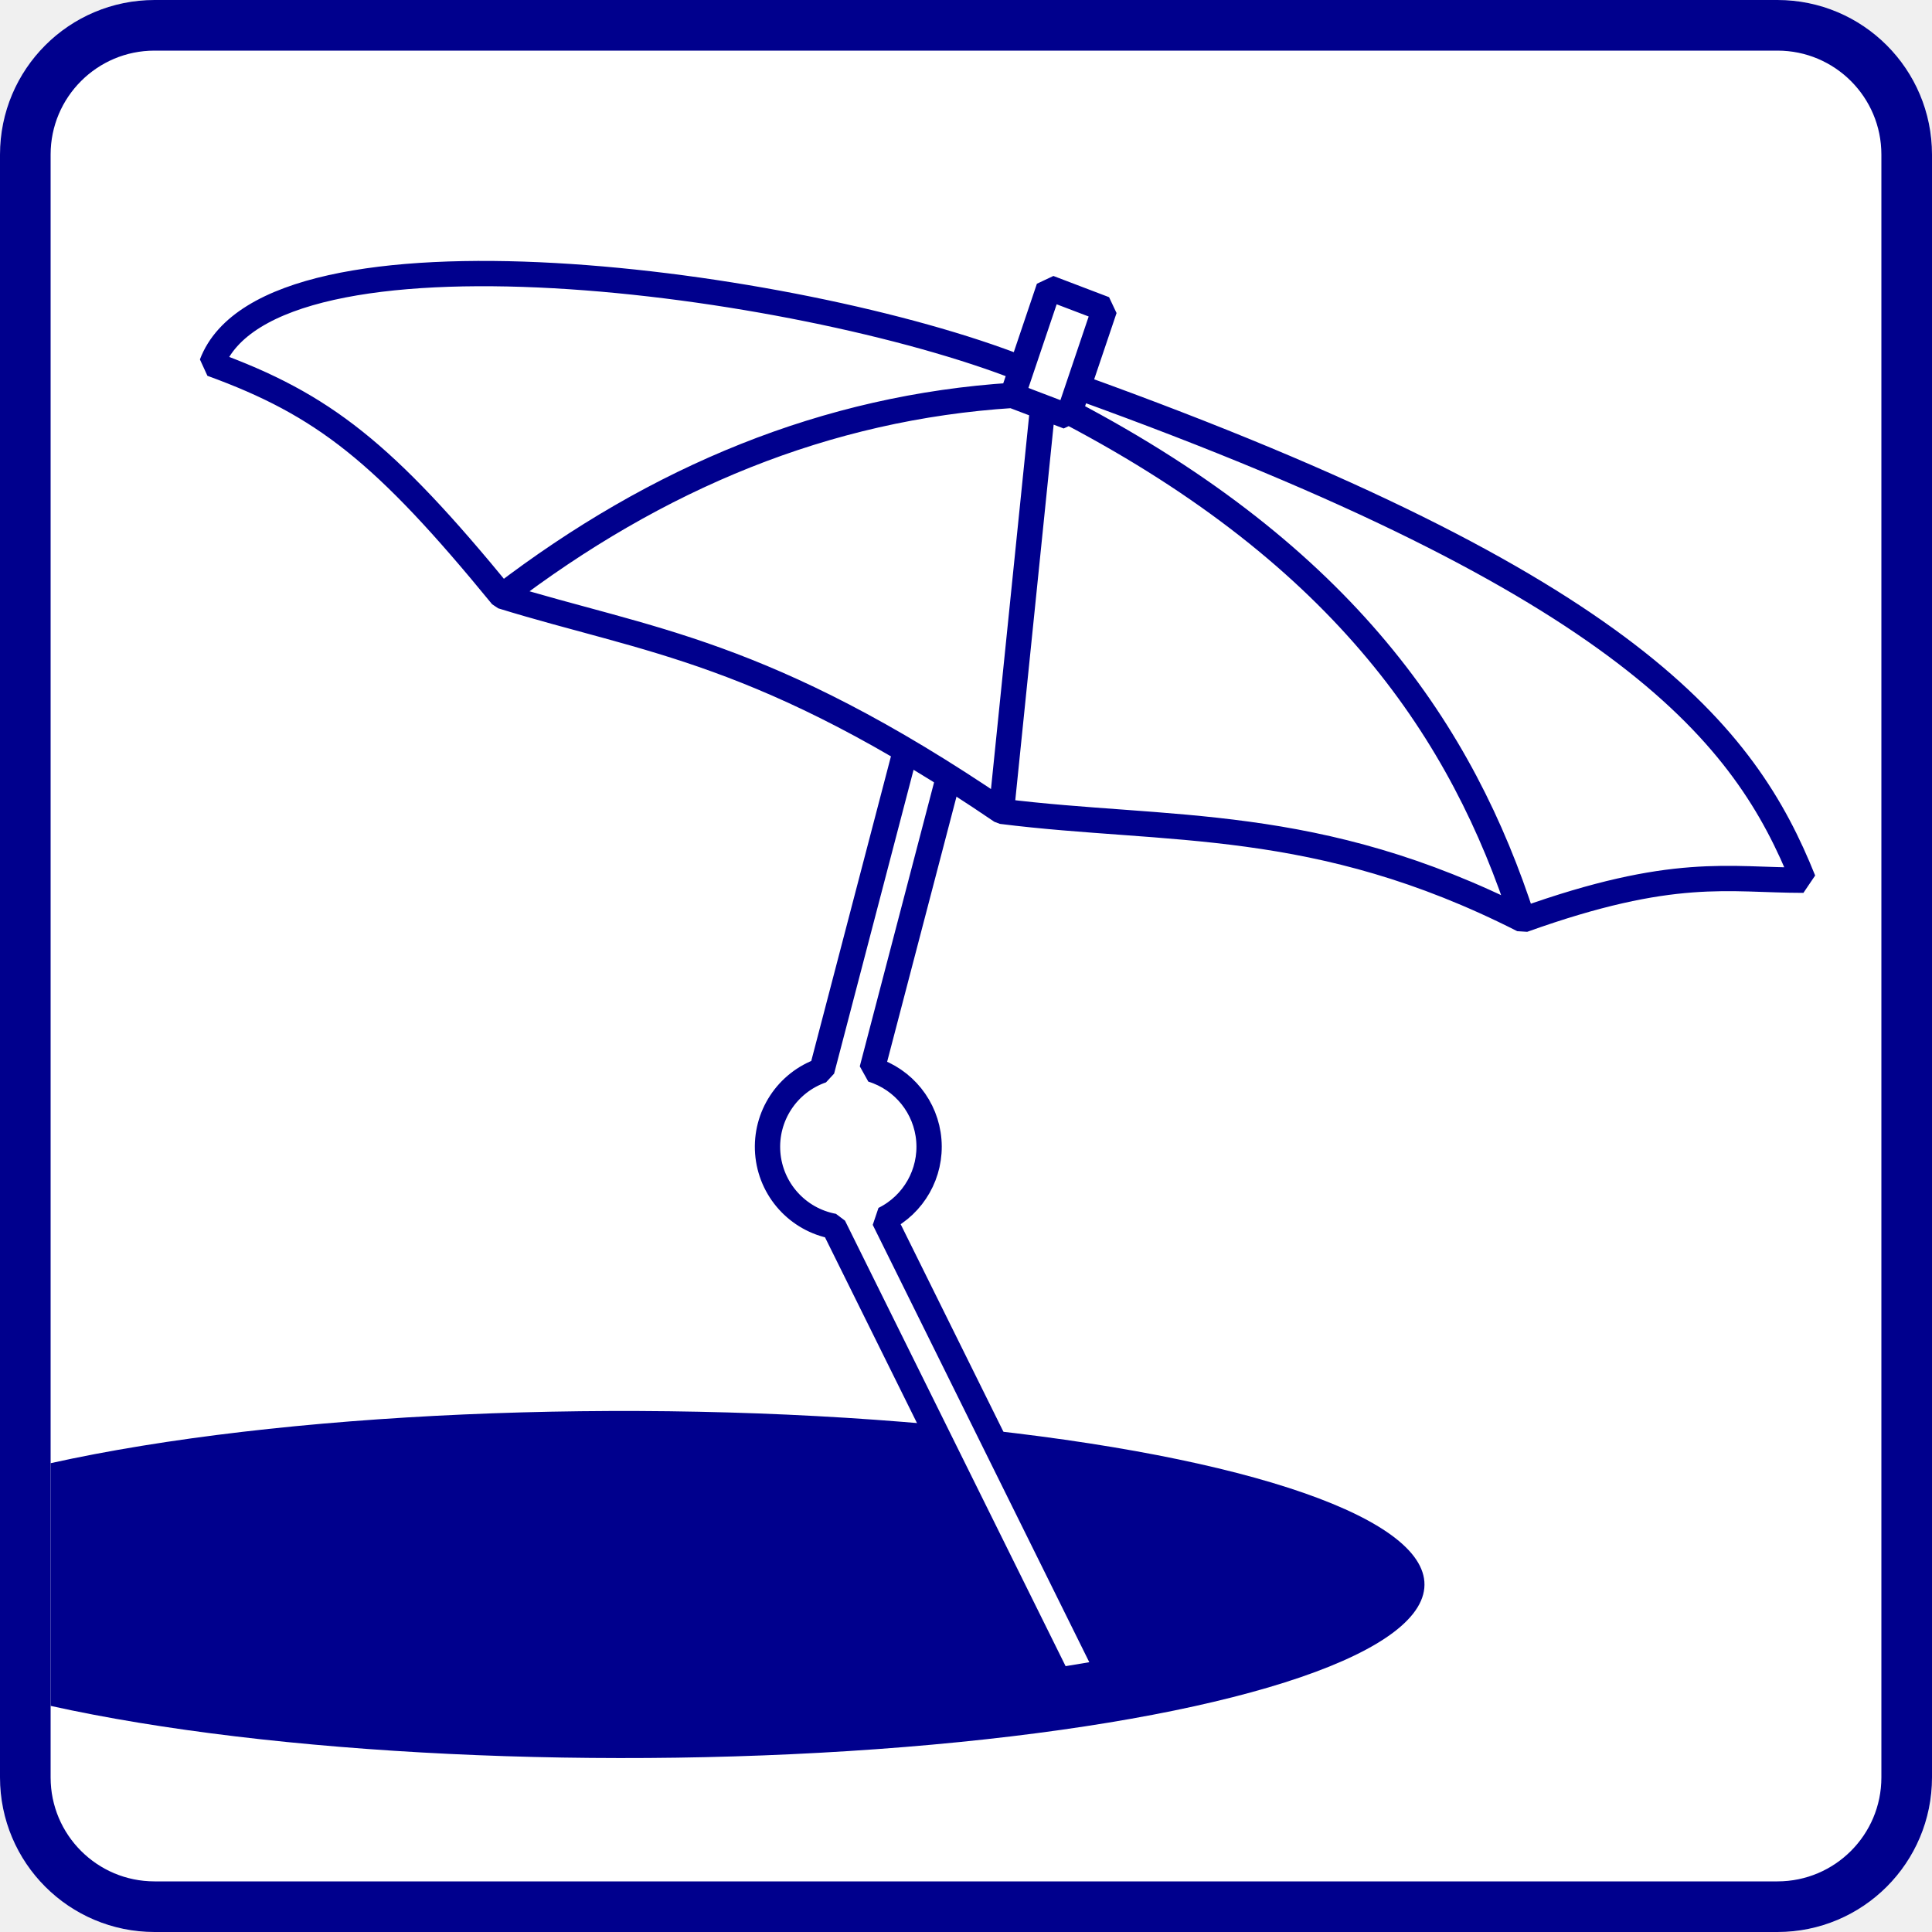
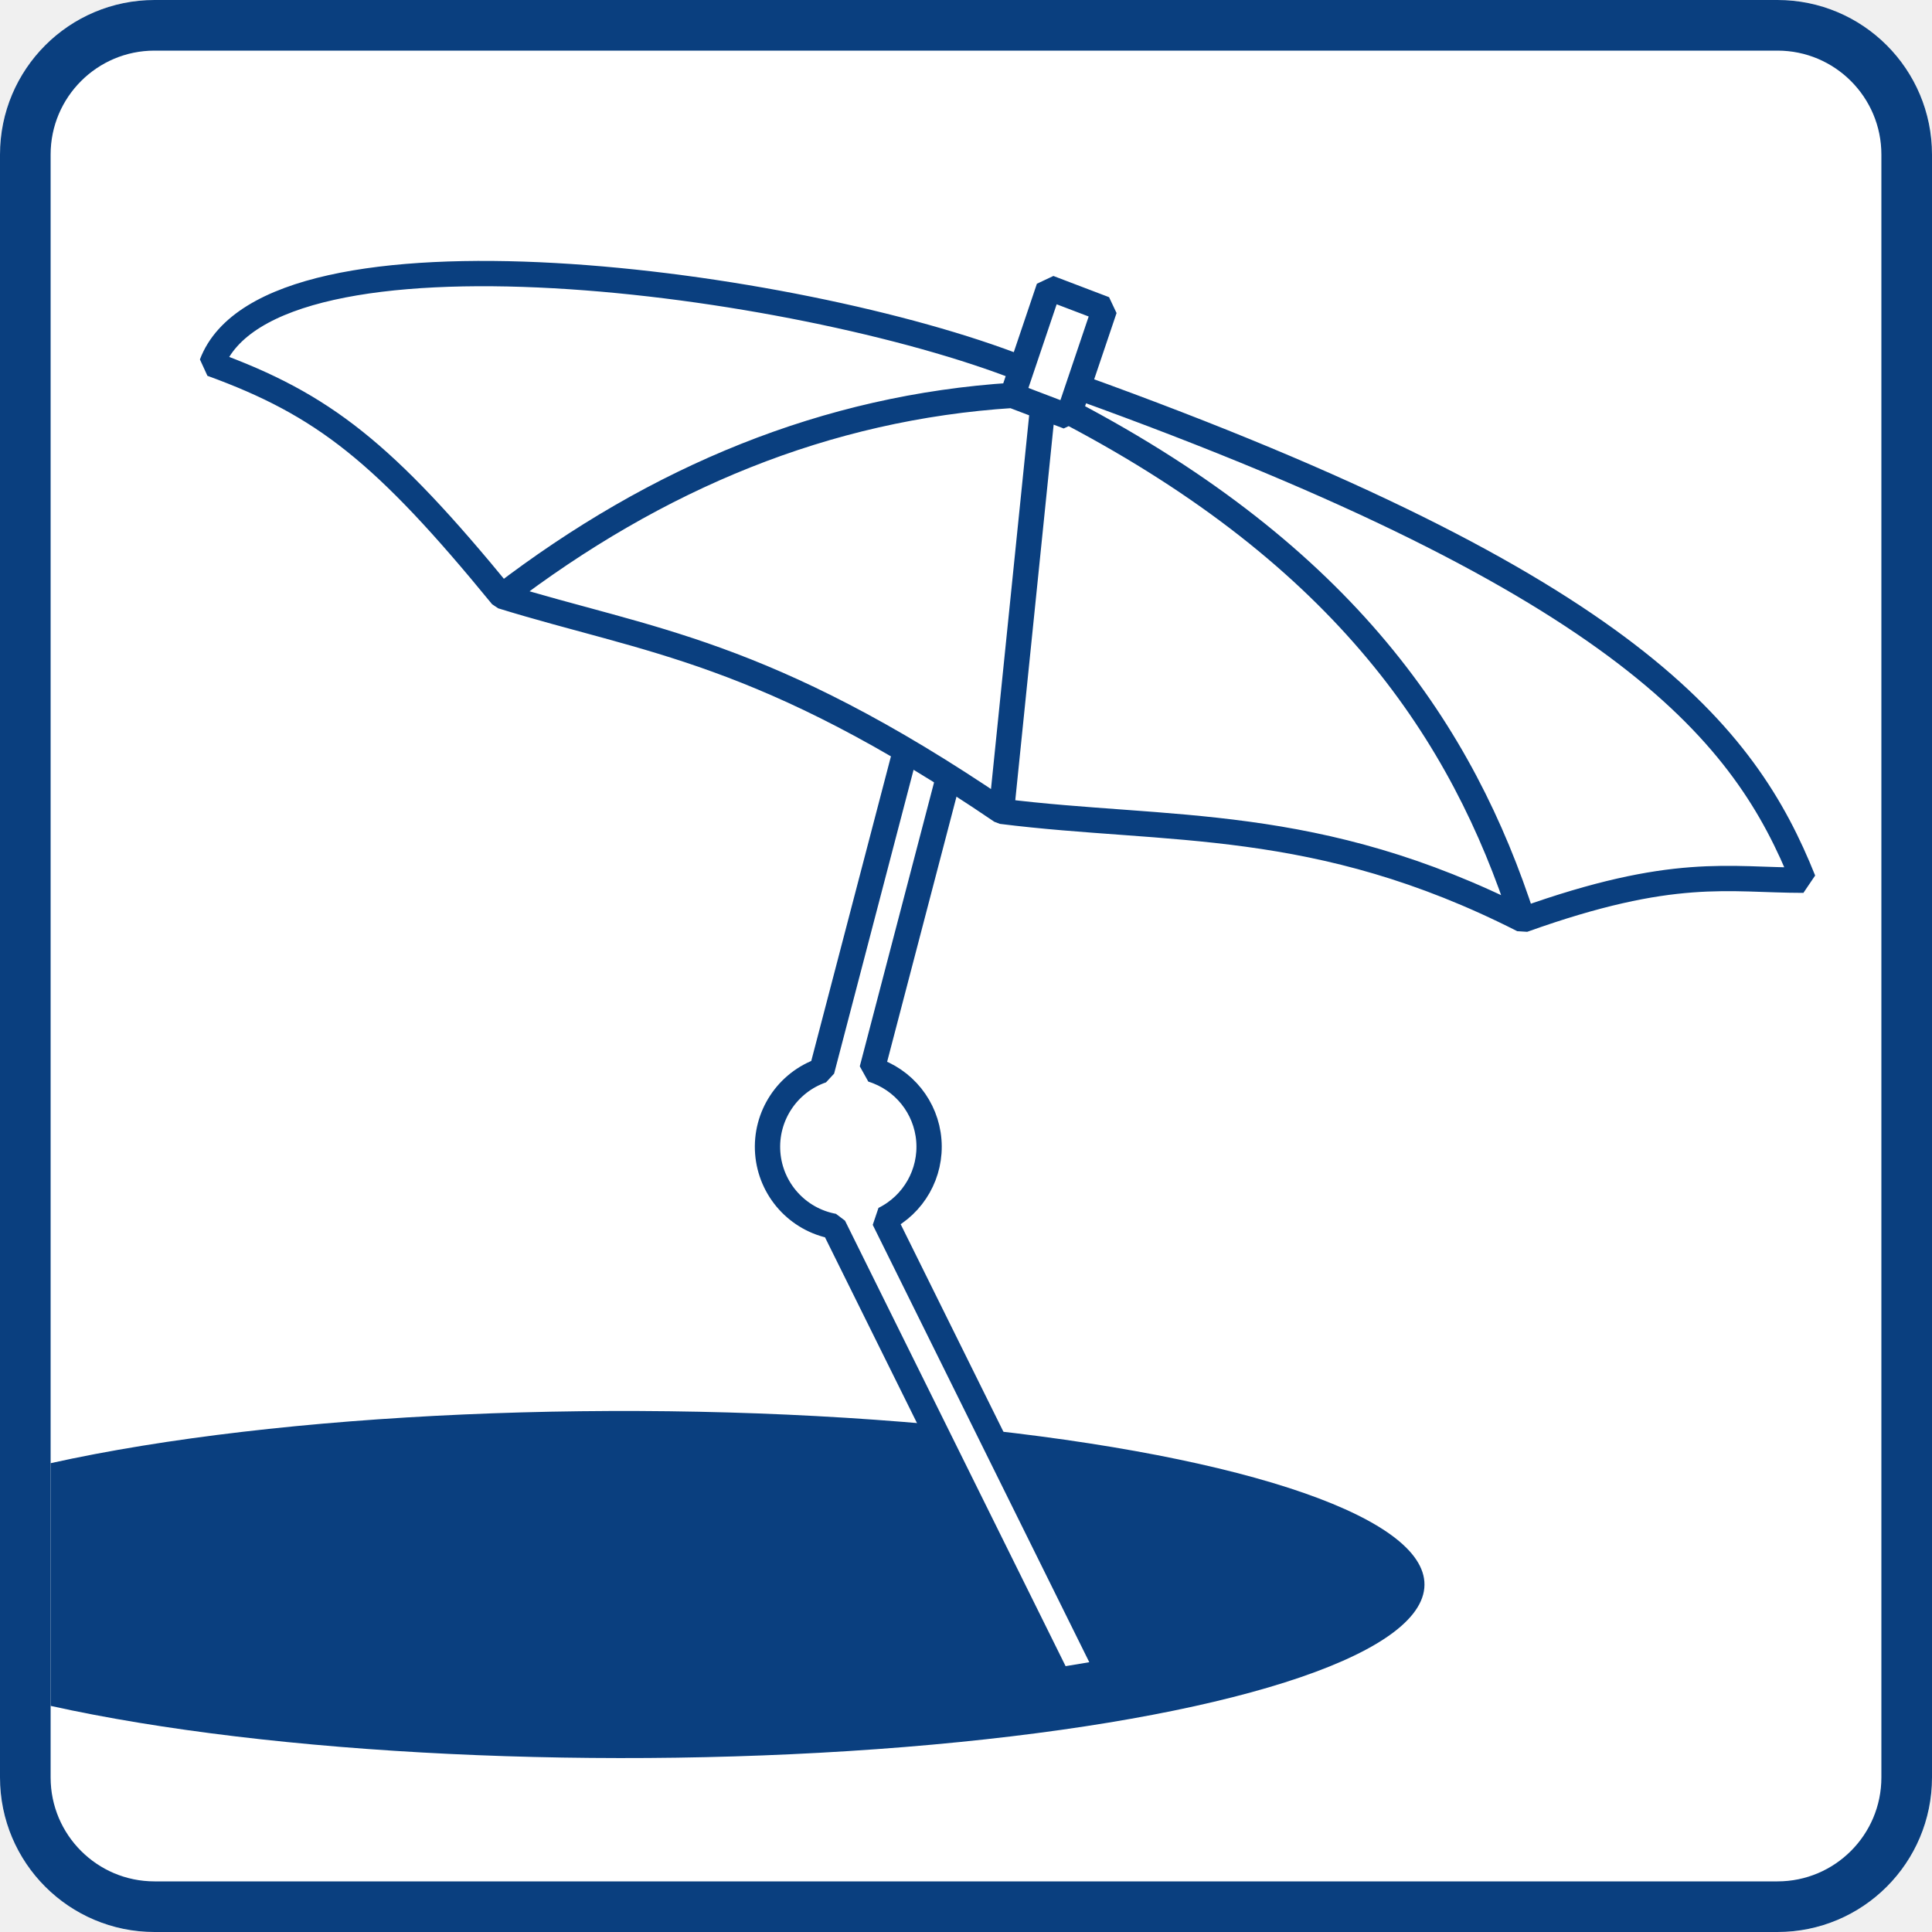
<svg xmlns="http://www.w3.org/2000/svg" width="50" height="50" viewBox="0 0 50 50" version="1.1">
  <g fill-opacity="1" fill-rule="nonzero" stroke-width="0.655" stroke-linecap="butt" stroke-linejoin="bevel" stroke-miterlimit="10.3" stroke-dasharray="none" stroke-opacity="1">
    <path d="m4,0 h42 a4,4 0 0 1 4,4 v42 a4,4 0 0 1 -4,4 h-42 a4,4 0 0 1 -4,-4 v-42 a4,4 0 0 1 4,-4 z" fill="#ffffff" stroke="none" />
-     <path d="m1.31,37.867 a20.734,4.491 0 0 1 22.803,-1.005 l3.279,6.622 l1.288,-0.215 l-3.099,-6.259 a20.734,4.491 0 1 1 -24.271,7.138 z" fill="#00008d" stroke="none" />
-     <path d="m23.385,19.616 l-2.115,8.086 a2.092,2.092 0 0 0 0.305,4.034 l5.817,11.747 l1.288,-0.215 l-5.8,-11.714 a2.092,2.092 0 0 0 -0.312,-3.875 l1.948,-7.446" fill="none" stroke="#00008d" />
-     <path d="m 27.145,7.448 -0.941,2.786 1.441,0.549 0.941,-2.786 z M 26.438,9.541 C 20.627,7.254 6.983,5.449 5.48,9.418 c 2.887,1.051 4.459,2.285 7.509,6.012 3.765,1.165 6.773,1.379 12.929,5.567 4.313,0.542 8.161,0.099 13.496,2.81 3.899,-1.397 5.319,-1.027 7.258,-1.027 -1.503,-3.749 -4.461,-7.612 -18.768,-12.765 m -1.7,0.217 c -4.816,0.308 -9.198,2.122 -13.216,5.197 m 13.998,-4.899 -1.069,10.466 m 1.765,-10.325 c 7.113,3.74 10.169,8.289 11.731,13.135" fill="none" stroke="#00008d" />
-     <path d="m4,0.655 h42 a3.345,3.345 0 0 1 3.345,3.345 v42 a3.345,3.345 0 0 1 -3.345,3.345 h-42 a3.345,3.345 0 0 1 -3.345,-3.345 v-42 a3.345,3.345 0 0 1 3.345,-3.345 z" fill="none" stroke="#00008d" stroke-width="1.31" />
+     <path d="m1.31,37.867 a20.734,4.491 0 0 1 22.803,-1.005 l3.279,6.622 l1.288,-0.215 l-3.099,-6.259 a20.734,4.491 0 1 1 -24.271,7.138 z" fill="#0a3f7f" stroke="none" />
+     <path d="m23.385,19.616 l-2.115,8.086 a2.092,2.092 0 0 0 0.305,4.034 l5.817,11.747 l1.288,-0.215 l-5.8,-11.714 a2.092,2.092 0 0 0 -0.312,-3.875 l1.948,-7.446" fill="none" stroke="#0a3f7f" />
+     <path d="m 27.145,7.448 -0.941,2.786 1.441,0.549 0.941,-2.786 z M 26.438,9.541 C 20.627,7.254 6.983,5.449 5.48,9.418 c 2.887,1.051 4.459,2.285 7.509,6.012 3.765,1.165 6.773,1.379 12.929,5.567 4.313,0.542 8.161,0.099 13.496,2.81 3.899,-1.397 5.319,-1.027 7.258,-1.027 -1.503,-3.749 -4.461,-7.612 -18.768,-12.765 m -1.7,0.217 c -4.816,0.308 -9.198,2.122 -13.216,5.197 m 13.998,-4.899 -1.069,10.466 m 1.765,-10.325 c 7.113,3.74 10.169,8.289 11.731,13.135" fill="none" stroke="#0a3f7f" />
+     <path d="m4,0.655 h42 a3.345,3.345 0 0 1 3.345,3.345 v42 a3.345,3.345 0 0 1 -3.345,3.345 h-42 a3.345,3.345 0 0 1 -3.345,-3.345 v-42 a3.345,3.345 0 0 1 3.345,-3.345 z" fill="none" stroke="#0a3f7f" stroke-width="1.31" />
  </g>
</svg>
